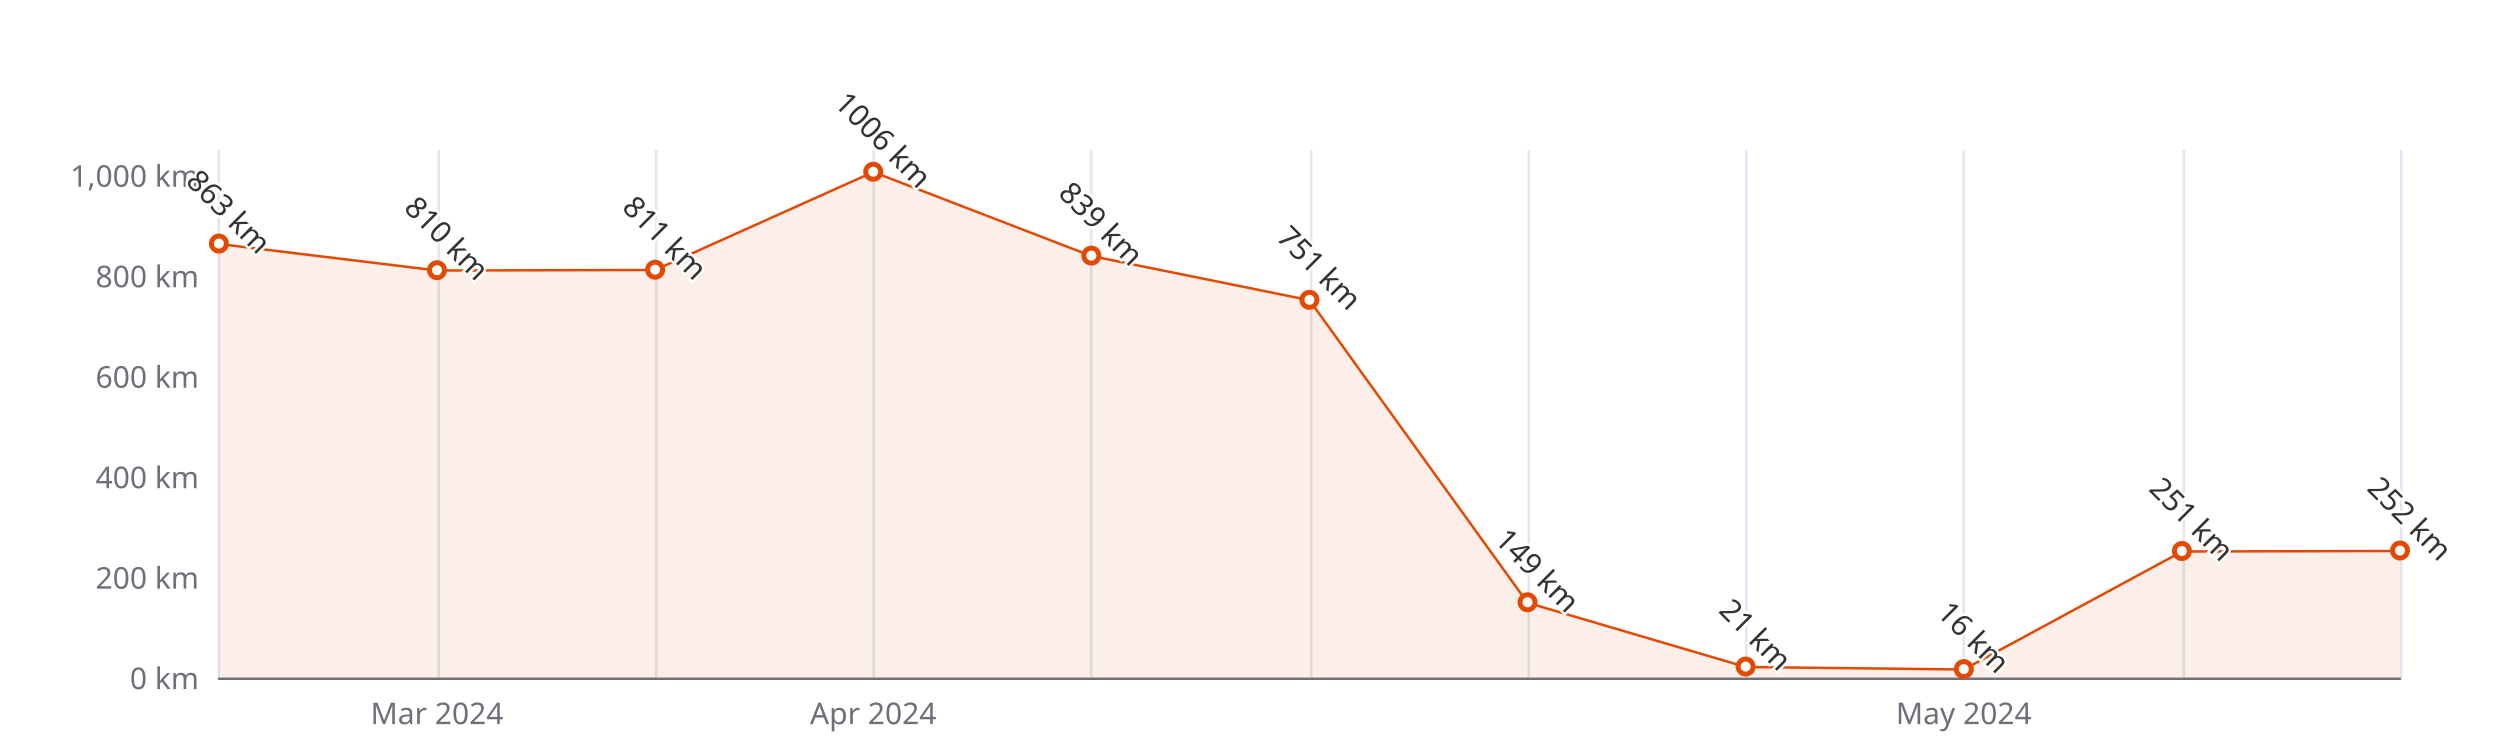
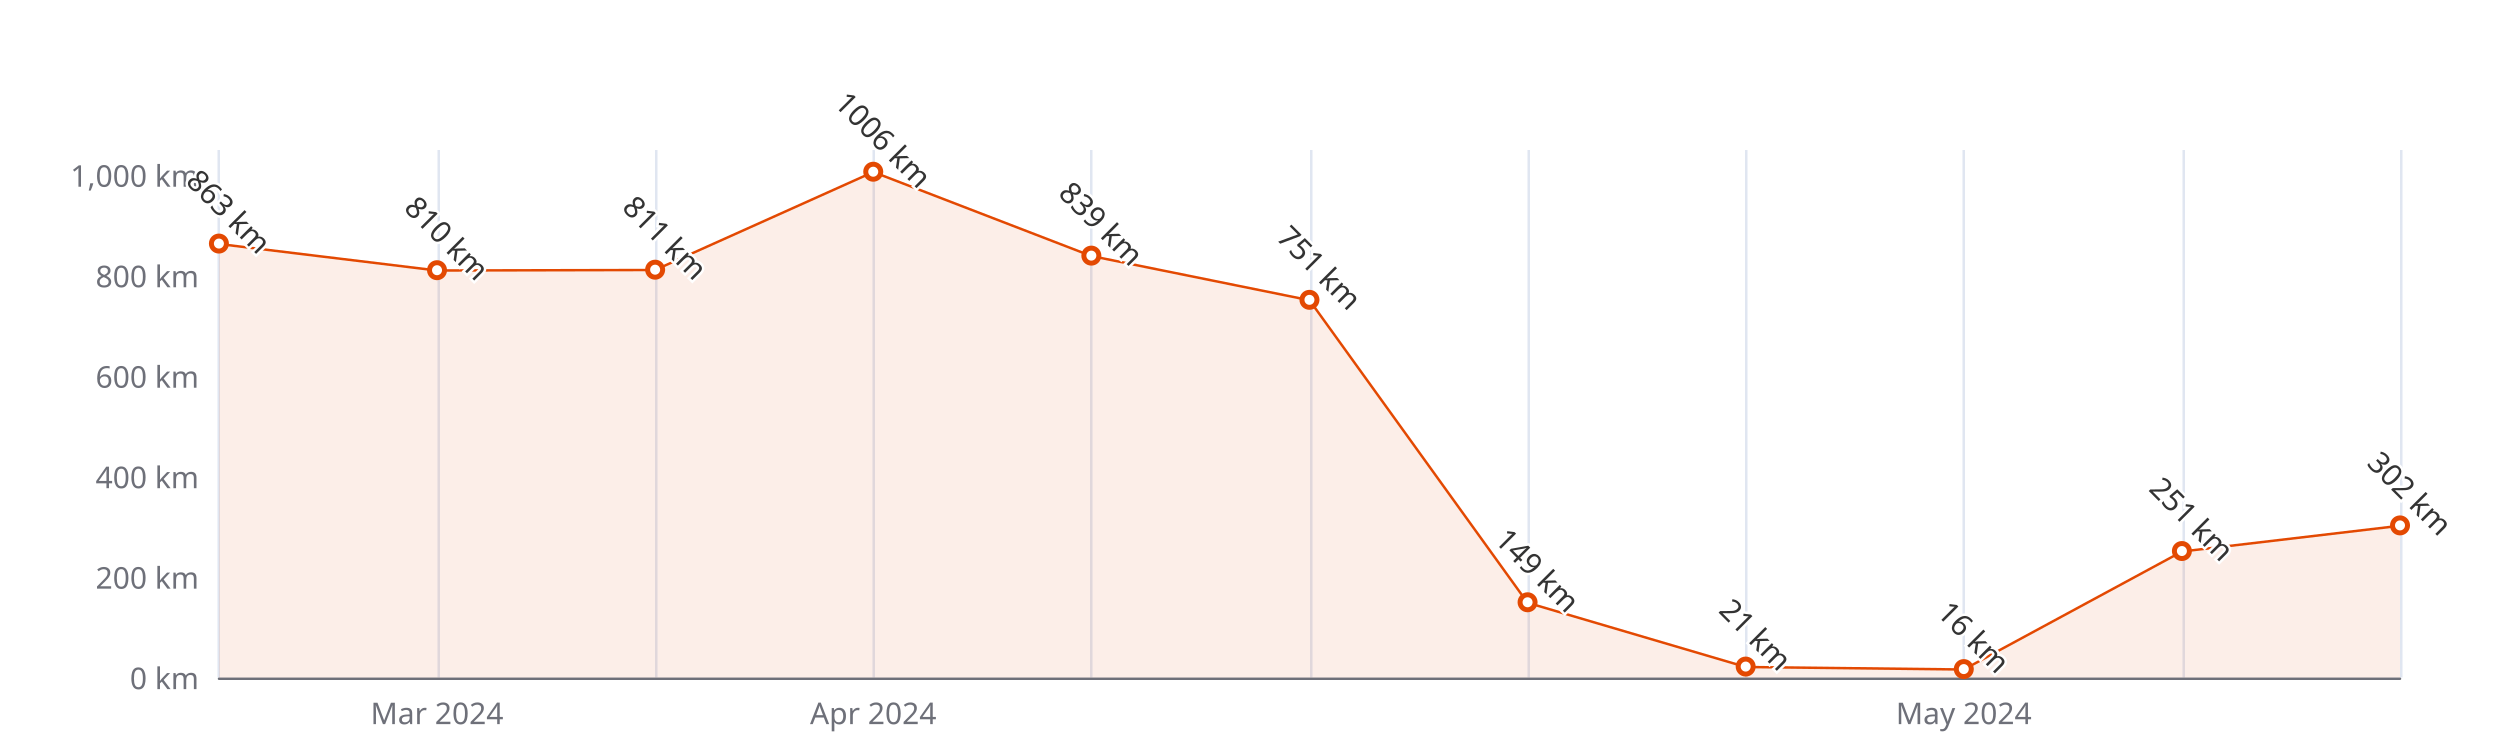
<svg xmlns="http://www.w3.org/2000/svg" width="1000" height="300" version="1.1" baseProfile="full" viewBox="0 0 1000 300">
  <rect width="1000" height="300" x="0" y="0" id="0" fill="#ffffff" />
  <path d="M87.5 60L87.5 271" fill="none" stroke="#E0E6F1" />
  <path d="M175.5 60L175.5 271" fill="none" stroke="#E0E6F1" />
  <path d="M262.5 60L262.5 271" fill="none" stroke="#E0E6F1" />
  <path d="M349.5 60L349.5 271" fill="none" stroke="#E0E6F1" />
  <path d="M436.5 60L436.5 271" fill="none" stroke="#E0E6F1" />
  <path d="M524.5 60L524.5 271" fill="none" stroke="#E0E6F1" />
  <path d="M611.5 60L611.5 271" fill="none" stroke="#E0E6F1" />
  <path d="M698.5 60L698.5 271" fill="none" stroke="#E0E6F1" />
  <path d="M785.5 60L785.5 271" fill="none" stroke="#E0E6F1" />
  <path d="M873.5 60L873.5 271" fill="none" stroke="#E0E6F1" />
  <path d="M960.5 60L960.5 271" fill="none" stroke="#E0E6F1" />
  <path d="M87.6 271.5L960 271.5" fill="none" stroke="#6E7079" stroke-linecap="round" />
  <text dominant-baseline="central" text-anchor="end" style="font-size:12px;font-family:sans-serif;" xml:space="preserve" transform="translate(79.56 271)" fill="#6E7079">0 km</text>
  <text dominant-baseline="central" text-anchor="end" style="font-size:12px;font-family:sans-serif;" xml:space="preserve" transform="translate(79.56 230.8095)" fill="#6E7079">200 km</text>
  <text dominant-baseline="central" text-anchor="end" style="font-size:12px;font-family:sans-serif;" xml:space="preserve" transform="translate(79.56 190.619)" fill="#6E7079">400 km</text>
  <text dominant-baseline="central" text-anchor="end" style="font-size:12px;font-family:sans-serif;" xml:space="preserve" transform="translate(79.56 150.4286)" fill="#6E7079">600 km</text>
  <text dominant-baseline="central" text-anchor="end" style="font-size:12px;font-family:sans-serif;" xml:space="preserve" transform="translate(79.56 110.2381)" fill="#6E7079">800 km</text>
  <text dominant-baseline="central" text-anchor="end" style="font-size:12px;font-family:sans-serif;" xml:space="preserve" transform="translate(79.56 70.0476)" fill="#6E7079">1,000 km</text>
  <text dominant-baseline="central" text-anchor="middle" style="font-size:12px;font-family:sans-serif;" xml:space="preserve" y="6" transform="translate(174.804 279)" fill="#6E7079">Mar 2024</text>
  <text dominant-baseline="central" text-anchor="middle" style="font-size:12px;font-family:sans-serif;" xml:space="preserve" y="6" transform="translate(349.292 279)" fill="#6E7079">Apr 2024</text>
  <text dominant-baseline="central" text-anchor="middle" style="font-size:12px;font-family:sans-serif;" xml:space="preserve" y="6" transform="translate(785.512 279)" fill="#6E7079">May 2024</text>
  <g clip-path="url(#zr5-c0)">
-     <path d="M87.6 97.6L174.8 108.2L262 108L349.3 68.8L436.5 102.4L523.8 120.1L611 241.1L698.3 266.8L785.5 267.8L872.8 220.6L960 220.4L960 271L872.8 271L785.5 271L698.3 271L611 271L523.8 271L436.5 271L349.3 271L262 271L174.8 271L87.6 271Z" fill="rgb(227,73,2)" fill-opacity="0.09" />
-     <path d="M87.6 97.6L174.8 108.2L262 108L349.3 68.8L436.5 102.4L523.8 120.1L611 241.1L698.3 266.8L785.5 267.8L872.8 220.6L960 220.4" fill="none" stroke="#E34902" stroke-linejoin="bevel" />
+     <path d="M87.6 97.6L174.8 108.2L262 108L349.3 68.8L436.5 102.4L523.8 120.1L611 241.1L698.3 266.8L785.5 267.8L872.8 220.6L960 210.3L960 271L872.8 271L785.5 271L698.3 271L611 271L523.8 271L436.5 271L349.3 271L262 271L174.8 271L87.6 271Z" fill="rgb(227,73,2)" fill-opacity="0.09" />
+     <path d="M87.6 97.6L174.8 108.2L262 108L349.3 68.8L436.5 102.4L523.8 120.1L611 241.1L698.3 266.8L785.5 267.8L872.8 220.6L960 210.3" fill="none" stroke="#E34902" stroke-linejoin="bevel" />
  </g>
  <path d="M1 0A1 1 0 1 1 1 -0.1A1 1 0 0 1 1 0" transform="matrix(3,0,0,3,87.56,97.5781)" fill="#fff" stroke="#E34902" stroke-width="0.667" />
  <path d="M1 0A1 1 0 1 1 1 -0.1A1 1 0 0 1 1 0" transform="matrix(3,0,0,3,174.804,108.2286)" fill="#fff" stroke="#E34902" stroke-width="0.667" />
  <path d="M1 0A1 1 0 1 1 1 -0.1A1 1 0 0 1 1 0" transform="matrix(3,0,0,3,262.048,108.0276)" fill="#fff" stroke="#E34902" stroke-width="0.667" />
  <path d="M1 0A1 1 0 1 1 1 -0.1A1 1 0 0 1 1 0" transform="matrix(3,0,0,3,349.292,68.8419)" fill="#fff" stroke="#E34902" stroke-width="0.667" />
  <path d="M1 0A1 1 0 1 1 1 -0.1A1 1 0 0 1 1 0" transform="matrix(3,0,0,3,436.536,102.401)" fill="#fff" stroke="#E34902" stroke-width="0.667" />
  <path d="M1 0A1 1 0 1 1 1 -0.1A1 1 0 0 1 1 0" transform="matrix(3,0,0,3,523.78,120.0848)" fill="#fff" stroke="#E34902" stroke-width="0.667" />
  <path d="M1 0A1 1 0 1 1 1 -0.1A1 1 0 0 1 1 0" transform="matrix(3,0,0,3,611.024,241.0581)" fill="#fff" stroke="#E34902" stroke-width="0.667" />
  <path d="M1 0A1 1 0 1 1 1 -0.1A1 1 0 0 1 1 0" transform="matrix(3,0,0,3,698.268,266.78)" fill="#fff" stroke="#E34902" stroke-width="0.667" />
  <path d="M1 0A1 1 0 1 1 1 -0.1A1 1 0 0 1 1 0" transform="matrix(3,0,0,3,785.512,267.7848)" fill="#fff" stroke="#E34902" stroke-width="0.667" />
  <path d="M1 0A1 1 0 1 1 1 -0.1A1 1 0 0 1 1 0" transform="matrix(3,0,0,3,872.756,220.561)" fill="#fff" stroke="#E34902" stroke-width="0.667" />
-   <path d="M1 0A1 1 0 1 1 1 -0.1A1 1 0 0 1 1 0" transform="matrix(3,0,0,3,960,220.36)" fill="#fff" stroke="#E34902" stroke-width="0.667" />
+   <path d="M1 0A1 1 0 1 1 1 -0.1A1 1 0 0 1 1 0" transform="matrix(3,0,0,3,960,210.3124)" fill="#fff" stroke="#E34902" stroke-width="0.667" />
  <text dominant-baseline="central" text-anchor="middle" style="font-size:12px;font-family:sans-serif;" xml:space="preserve" y="-6" transform="matrix(0.707,0.707,-0.707,0.707,87.56,88.5781)" fill="#333" stroke="rgb(255,255,255)" stroke-width="2" paint-order="stroke" stroke-miterlimit="2">863 km</text>
  <text dominant-baseline="central" text-anchor="middle" style="font-size:12px;font-family:sans-serif;" xml:space="preserve" y="-6" transform="matrix(0.707,0.707,-0.707,0.707,174.804,99.2286)" fill="#333" stroke="rgb(255,255,255)" stroke-width="2" paint-order="stroke" stroke-miterlimit="2">810 km</text>
  <text dominant-baseline="central" text-anchor="middle" style="font-size:12px;font-family:sans-serif;" xml:space="preserve" y="-6" transform="matrix(0.707,0.707,-0.707,0.707,262.048,99.0276)" fill="#333" stroke="rgb(255,255,255)" stroke-width="2" paint-order="stroke" stroke-miterlimit="2">811 km</text>
  <text dominant-baseline="central" text-anchor="middle" style="font-size:12px;font-family:sans-serif;" xml:space="preserve" y="-6" transform="matrix(0.707,0.707,-0.707,0.707,349.292,59.8419)" fill="#333" stroke="rgb(255,255,255)" stroke-width="2" paint-order="stroke" stroke-miterlimit="2">1006 km</text>
  <text dominant-baseline="central" text-anchor="middle" style="font-size:12px;font-family:sans-serif;" xml:space="preserve" y="-6" transform="matrix(0.707,0.707,-0.707,0.707,436.536,93.401)" fill="#333" stroke="rgb(255,255,255)" stroke-width="2" paint-order="stroke" stroke-miterlimit="2">839 km</text>
  <text dominant-baseline="central" text-anchor="middle" style="font-size:12px;font-family:sans-serif;" xml:space="preserve" y="-6" transform="matrix(0.707,0.707,-0.707,0.707,523.78,111.0848)" fill="#333" stroke="rgb(255,255,255)" stroke-width="2" paint-order="stroke" stroke-miterlimit="2">751 km</text>
  <text dominant-baseline="central" text-anchor="middle" style="font-size:12px;font-family:sans-serif;" xml:space="preserve" y="-6" transform="matrix(0.707,0.707,-0.707,0.707,611.024,232.0581)" fill="#333" stroke="rgb(255,255,255)" stroke-width="2" paint-order="stroke" stroke-miterlimit="2">149 km</text>
  <text dominant-baseline="central" text-anchor="middle" style="font-size:12px;font-family:sans-serif;" xml:space="preserve" y="-6" transform="matrix(0.707,0.707,-0.707,0.707,698.268,257.78)" fill="#333" stroke="rgb(255,255,255)" stroke-width="2" paint-order="stroke" stroke-miterlimit="2">21 km</text>
  <text dominant-baseline="central" text-anchor="middle" style="font-size:12px;font-family:sans-serif;" xml:space="preserve" y="-6" transform="matrix(0.707,0.707,-0.707,0.707,785.512,258.7848)" fill="#333" stroke="rgb(255,255,255)" stroke-width="2" paint-order="stroke" stroke-miterlimit="2">16 km</text>
  <text dominant-baseline="central" text-anchor="middle" style="font-size:12px;font-family:sans-serif;" xml:space="preserve" y="-6" transform="matrix(0.707,0.707,-0.707,0.707,872.756,211.561)" fill="#333" stroke="rgb(255,255,255)" stroke-width="2" paint-order="stroke" stroke-miterlimit="2">251 km</text>
-   <text dominant-baseline="central" text-anchor="middle" style="font-size:12px;font-family:sans-serif;" xml:space="preserve" y="-6" transform="matrix(0.707,0.707,-0.707,0.707,960,211.36)" fill="#333" stroke="rgb(255,255,255)" stroke-width="2" paint-order="stroke" stroke-miterlimit="2">252 km</text>
+   <text dominant-baseline="central" text-anchor="middle" style="font-size:12px;font-family:sans-serif;" xml:space="preserve" y="-6" transform="matrix(0.707,0.707,-0.707,0.707,960,201.3124)" fill="#333" stroke="rgb(255,255,255)" stroke-width="2" paint-order="stroke" stroke-miterlimit="2">302 km</text>
  <defs>
    <clipPath id="zr5-c0">
      <path d="M87 59.5l873 0l0 212l-873 0Z" fill="#000" />
    </clipPath>
  </defs>
</svg>
